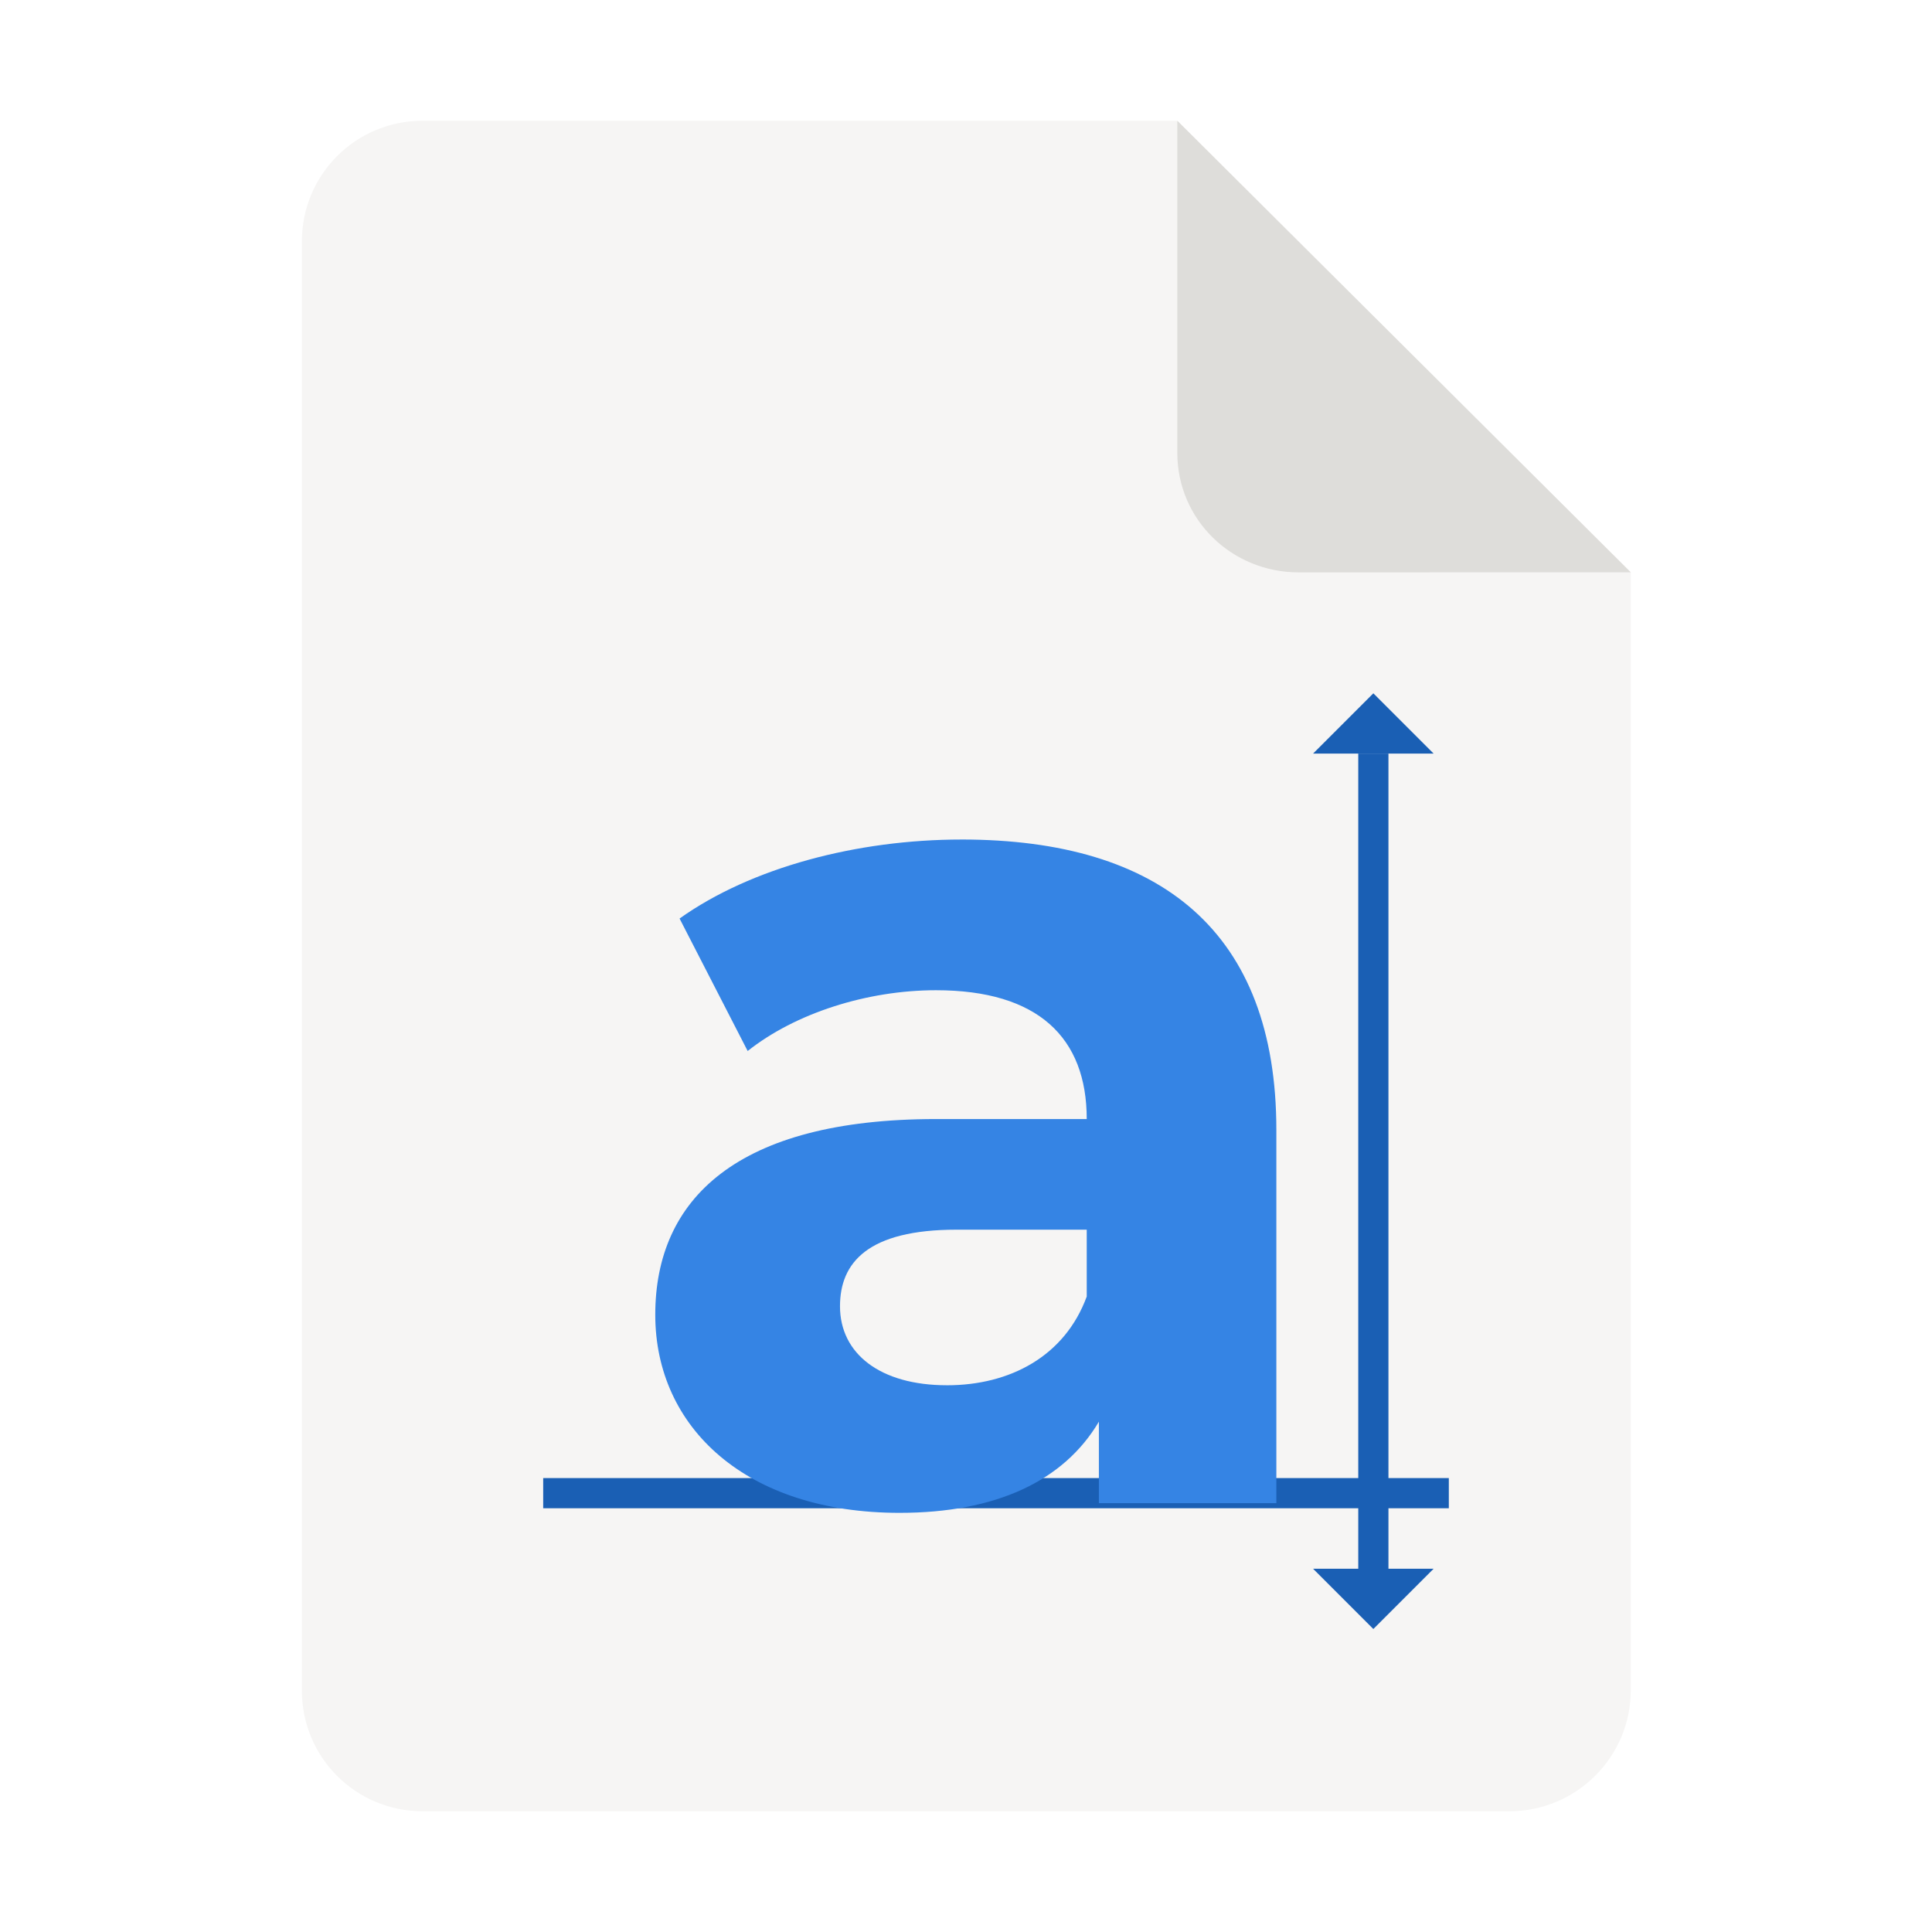
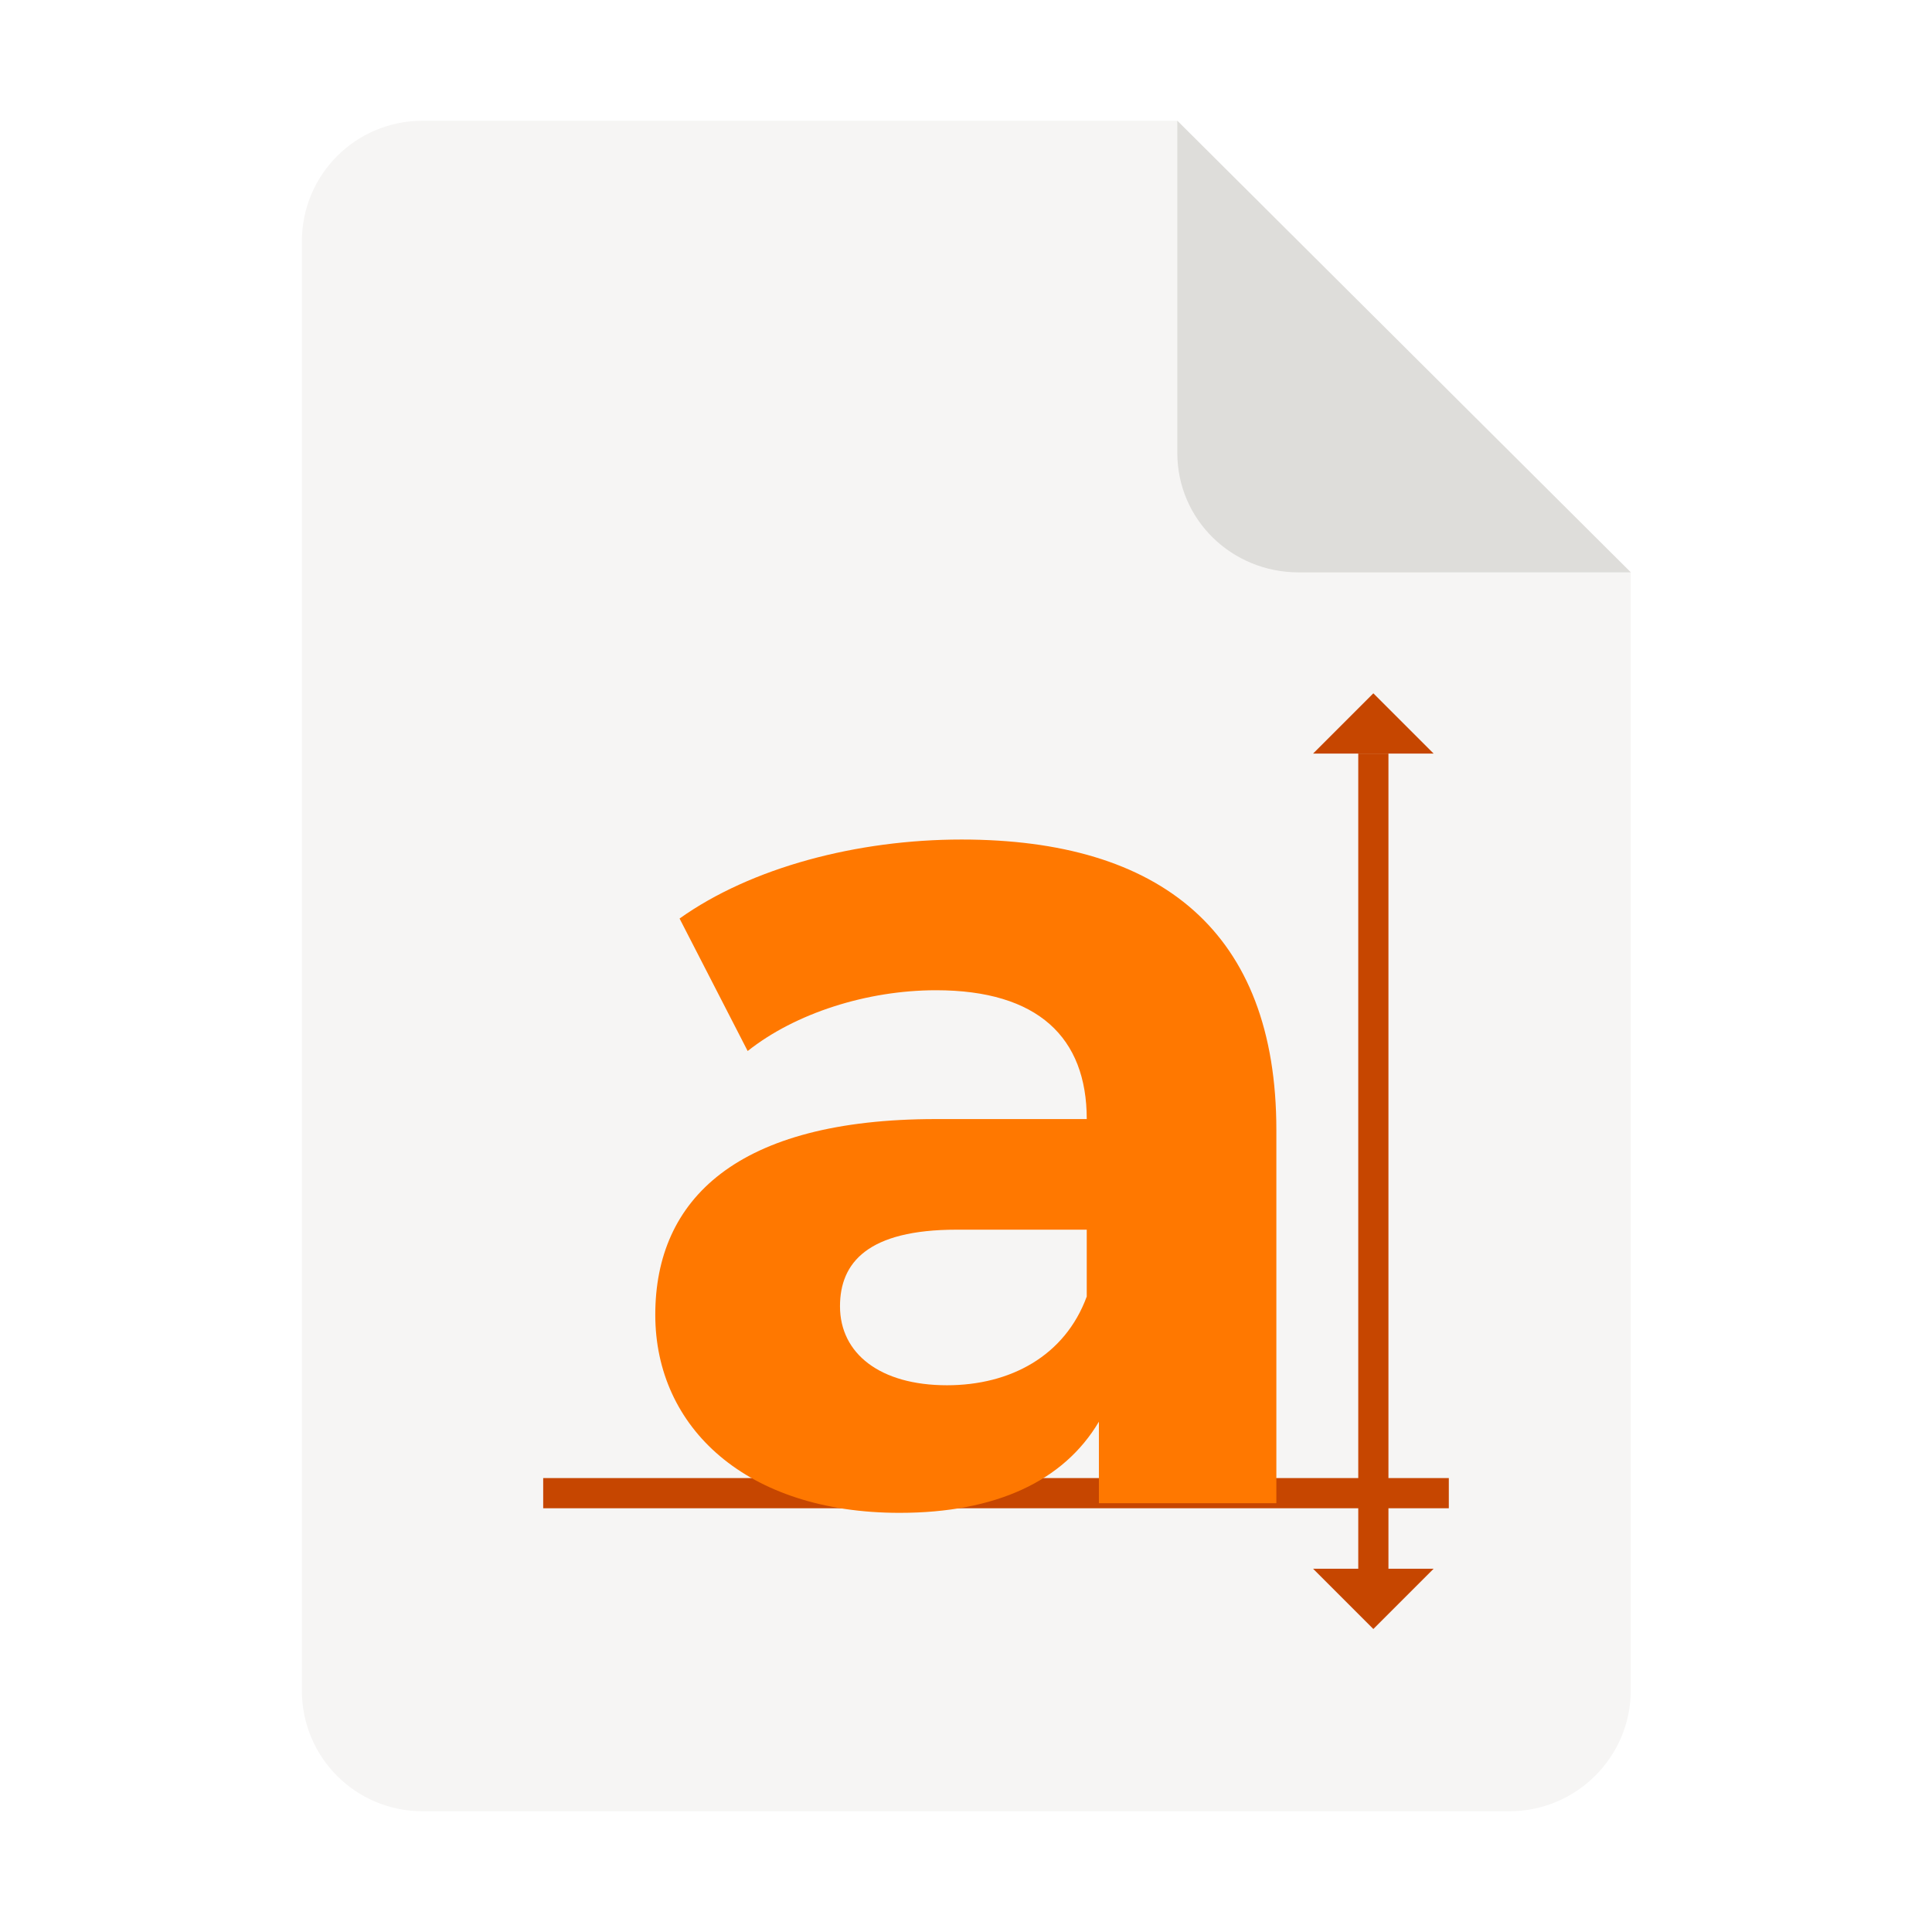
- <svg xmlns="http://www.w3.org/2000/svg" height="128px" viewBox="0 0 128 128" width="128px">
-   <path d="m 28 8 h 50 l 30.043 29.918 v 74.059 c 0 4.434 -3.609 8.023 -8.043 8.023 h -72 c -4.434 0 -8 -3.566 -8 -8 v -96 c 0 -4.434 3.566 -8 8 -8 z m 0 0" fill="#f6f5f4" />
-   <path d="m 78 8 v 22 c 0 4.434 3.609 7.922 8.043 7.922 l 22 -0.004 z m 0 0" fill="#deddda" />
-   <path d="m 35.988 99.926 v -2 h 60 v 2 z m 0 0" fill="#1a5fb4" />
-   <path d="m 63.707 55.621 c -6.926 0 -13.934 1.852 -18.684 5.234 l 4.512 8.777 c 3.141 -2.496 7.891 -4.027 12.48 -4.027 c 6.762 0 9.984 3.141 9.984 8.535 h -9.984 c -13.207 0 -18.602 5.316 -18.602 12.965 c 0 7.488 6.039 13.125 16.184 13.125 c 6.363 0 10.871 -2.094 13.207 -6.039 v 5.398 h 11.758 v -24.723 c 0 -13.125 -7.652 -19.246 -20.855 -19.246 z m -0.969 36.156 c -4.426 0 -7.086 -2.094 -7.086 -5.234 c 0 -2.898 1.852 -5.074 7.73 -5.074 h 8.617 v 4.43 c -1.449 3.945 -5.074 5.879 -9.262 5.879 z m 0 0" fill="#3584e4" />
-   <g fill="#1a5fb4">
-     <path d="m 89.988 49.926 h 2 v 56 h -2 z m 0 0" />
-     <path d="m 86.996 49.926 l 3.992 -3.992 l 3.992 3.992 z m 0 0" />
-     <path d="m 86.996 103.934 l 3.992 3.992 l 3.992 -3.992 z m 0 0" />
-   </g>
+ <svg xmlns="http://www.w3.org/2000/svg" width="128" height="128" viewBox="0 0 128 128" fill="none">
+   <path d="M28 8H78L108.043 37.918V111.977C108.043 116.41 104.434 120 100 120H28C23.566 120 20 116.434 20 112V16C20 11.566 23.566 8 28 8Z" fill="#F6F5F4" />
+   <path d="M78 8V30C78 34.434 81.609 37.922 86.043 37.922L108.043 37.918L78 8Z" fill="#DEDDDA" />
+   <path d="M35.988 99.926V97.926H95.988V99.926H35.988Z" fill="#C64600" />
+   <path d="M63.707 55.621C56.781 55.621 49.773 57.473 45.023 60.855L49.535 69.633C52.676 67.137 57.426 65.606 62.016 65.606C68.777 65.606 72 68.746 72 74.141H62.016C48.809 74.141 43.414 79.457 43.414 87.106C43.414 94.594 49.453 100.23 59.598 100.23C65.961 100.23 70.469 98.137 72.805 94.191V99.59H84.562V74.867C84.562 61.742 76.91 55.621 63.707 55.621ZM62.738 91.777C58.312 91.777 55.652 89.684 55.652 86.543C55.652 83.644 57.504 81.469 63.383 81.469H72V85.898C70.551 89.844 66.926 91.777 62.738 91.777Z" fill="#FF7800" />
+   <path d="M89.988 49.926H91.988V105.926H89.988V49.926Z" fill="#C64600" />
+   <path d="M86.996 49.926L90.988 45.934L94.981 49.926H86.996Z" fill="#C64600" />
+   <path d="M86.996 103.934L90.988 107.926L94.981 103.934H86.996Z" fill="#C64600" />
</svg>
